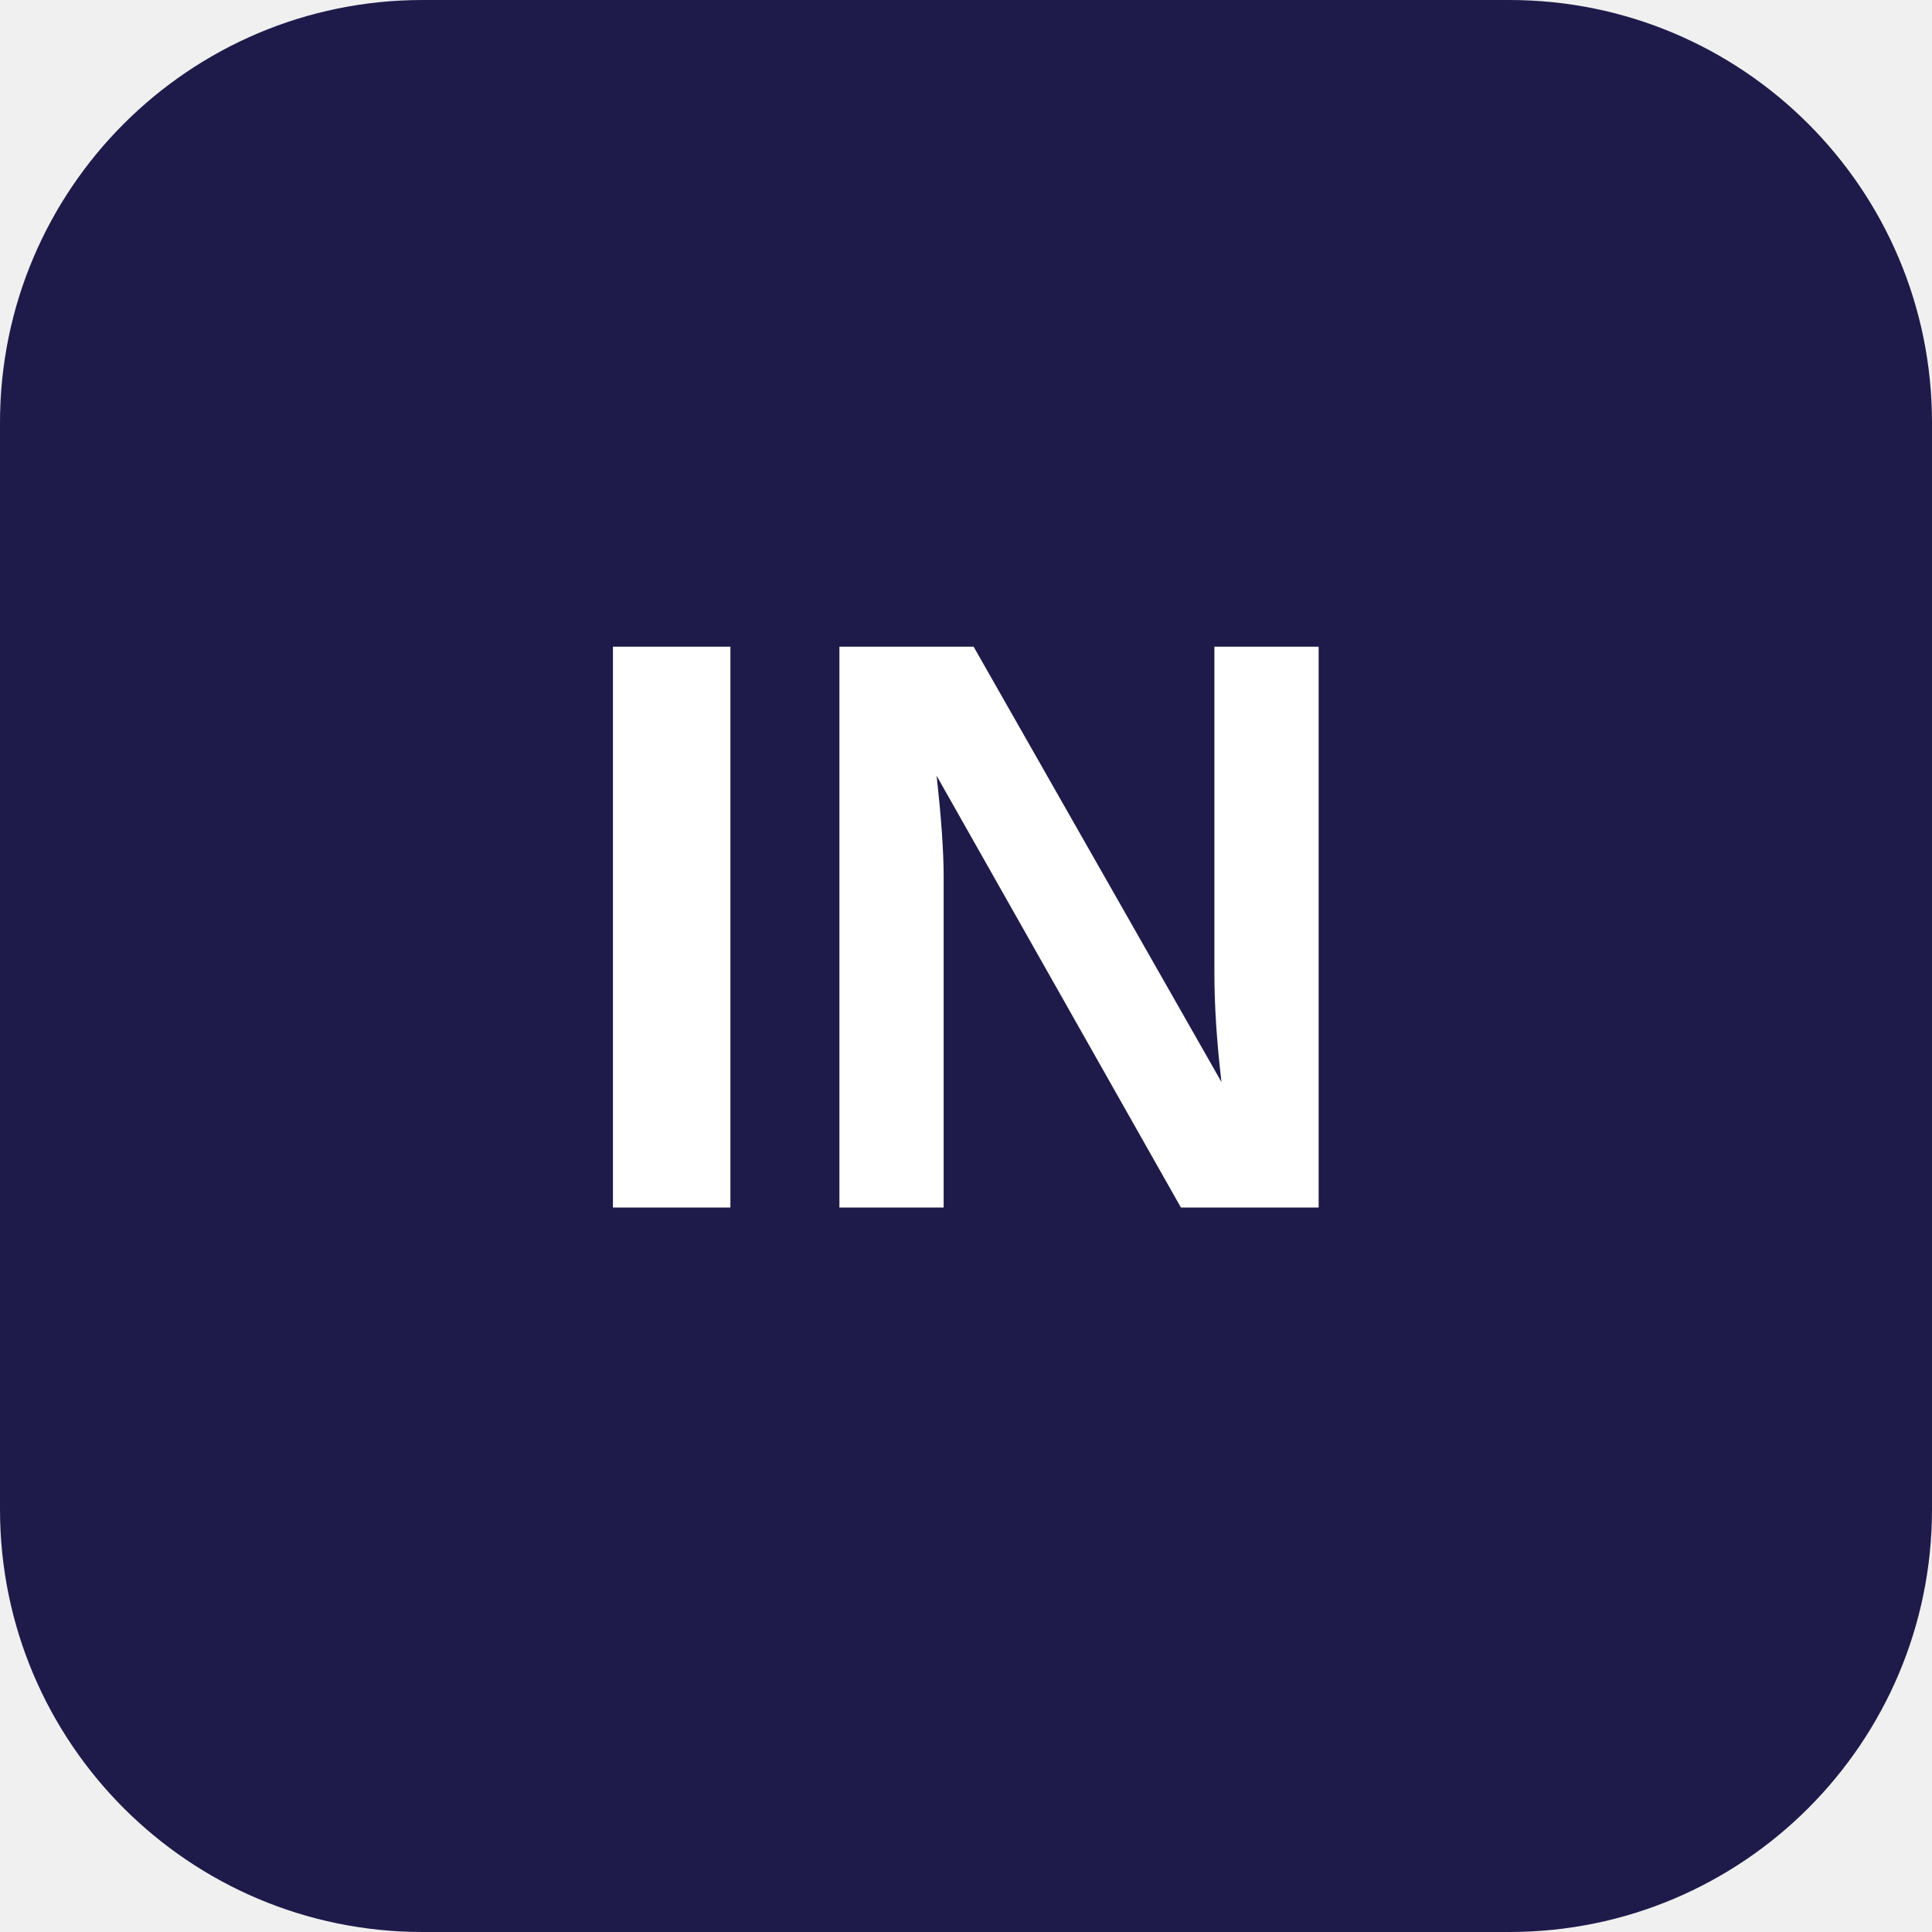
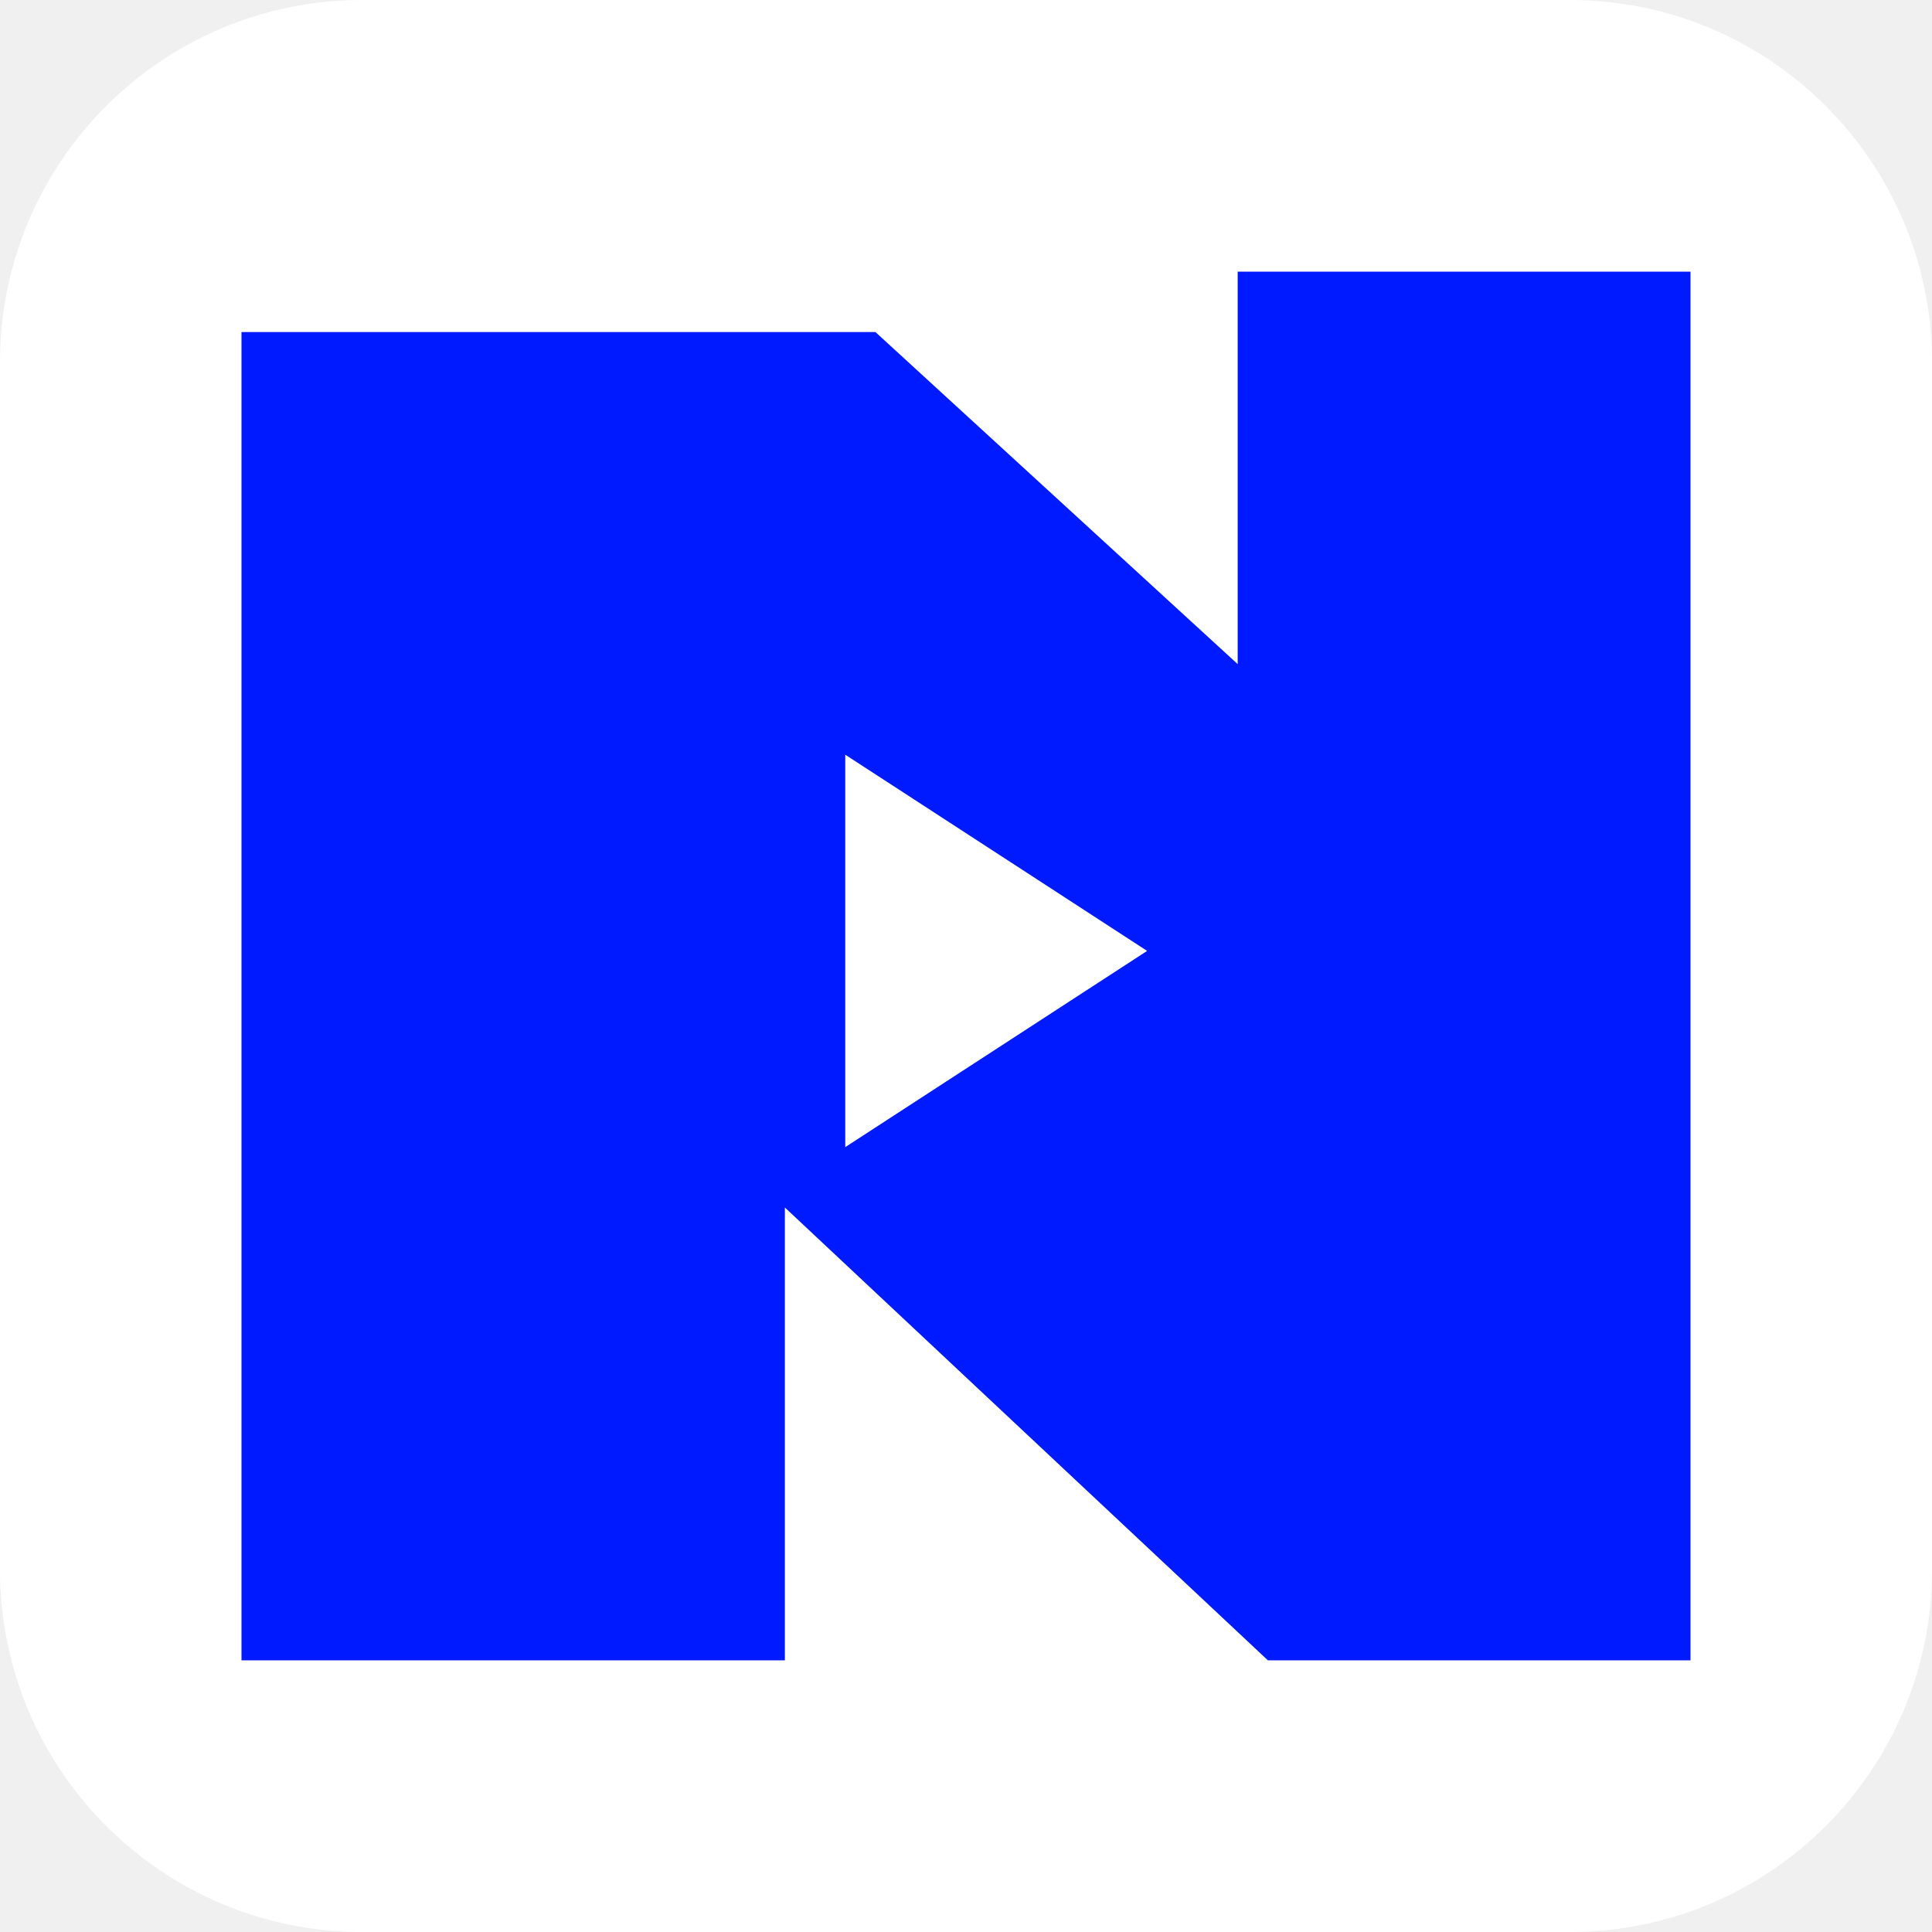
<svg xmlns="http://www.w3.org/2000/svg" viewBox="0 0 128 128" fill="none">
-   <rect width="128" height="128" rx="28" fill="#1E1B4B" />
-   <text x="64" y="80" text-anchor="middle" font-family="Arial, sans-serif" font-weight="800" font-size="54" fill="#FFFFFF">IN</text>
+   <rect width="128" height="128" rx="24" fill="#FFFFFF" />
+   <path d="M16 22H58L82 44V18H112V110H84L52 80V110H16V22Z" fill="#001AFF" />
+   <polygon points="56,50 76,63 56,76" fill="#FFFFFF" />
</svg>
